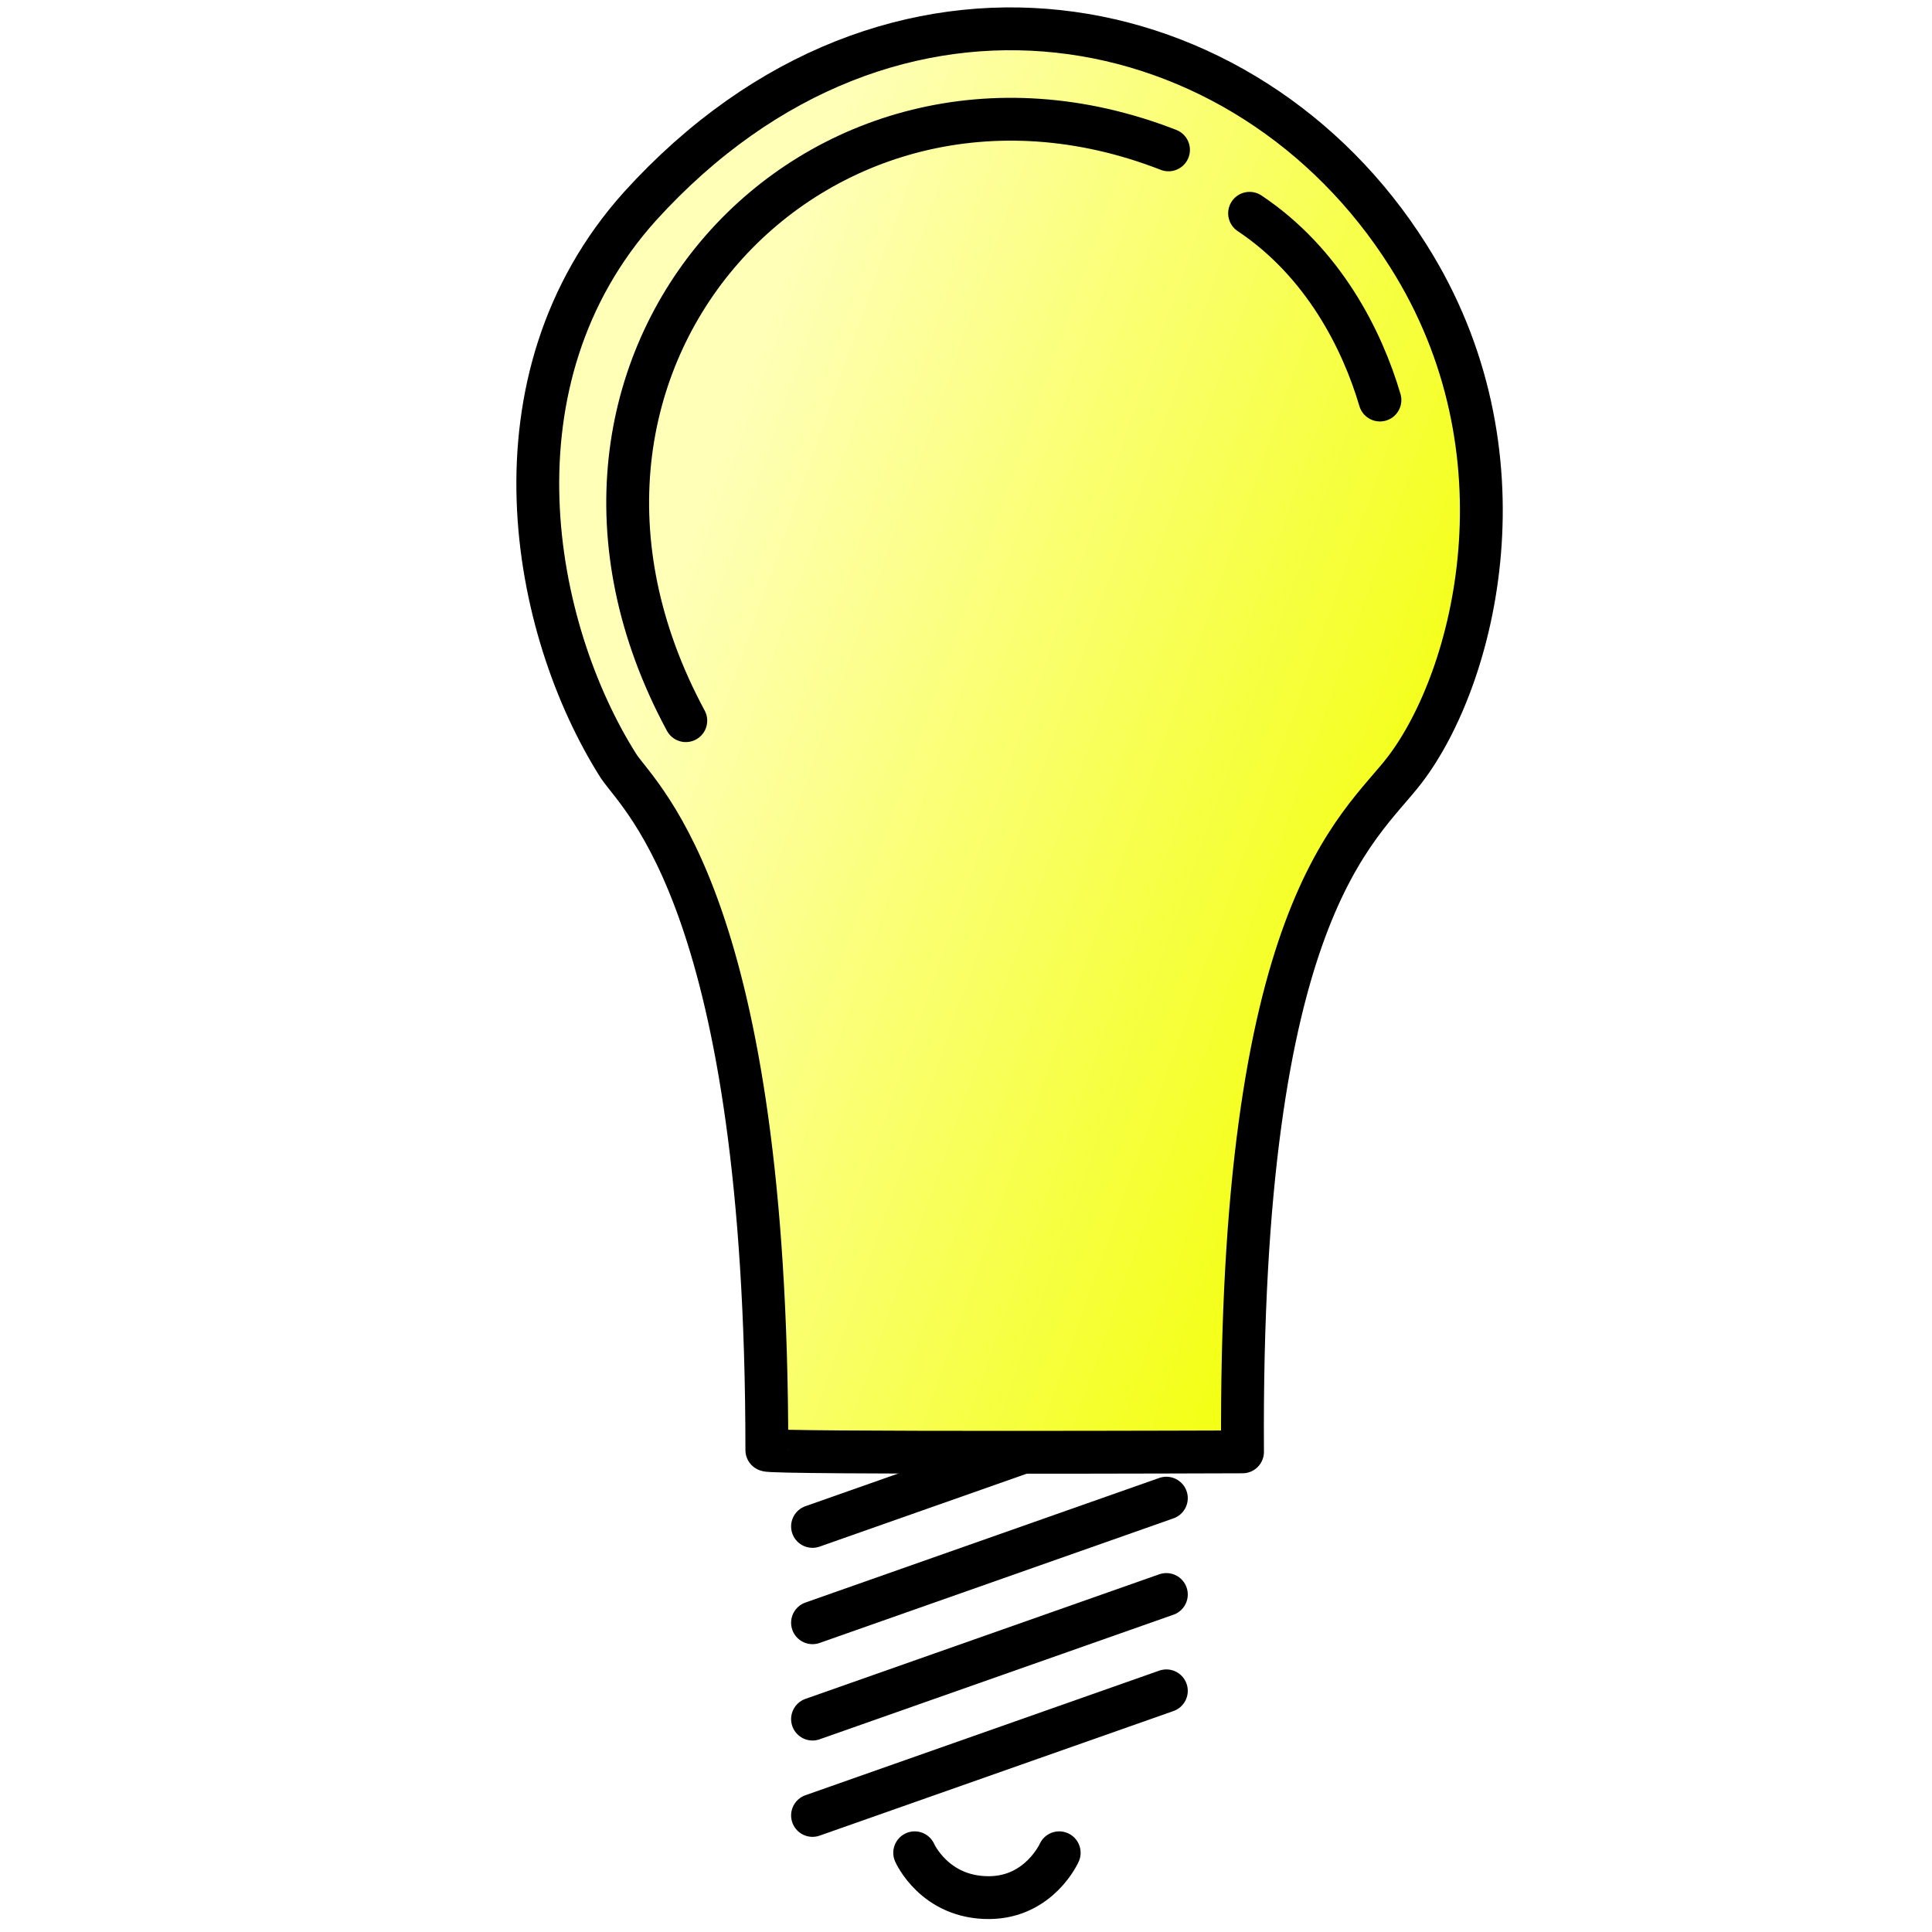
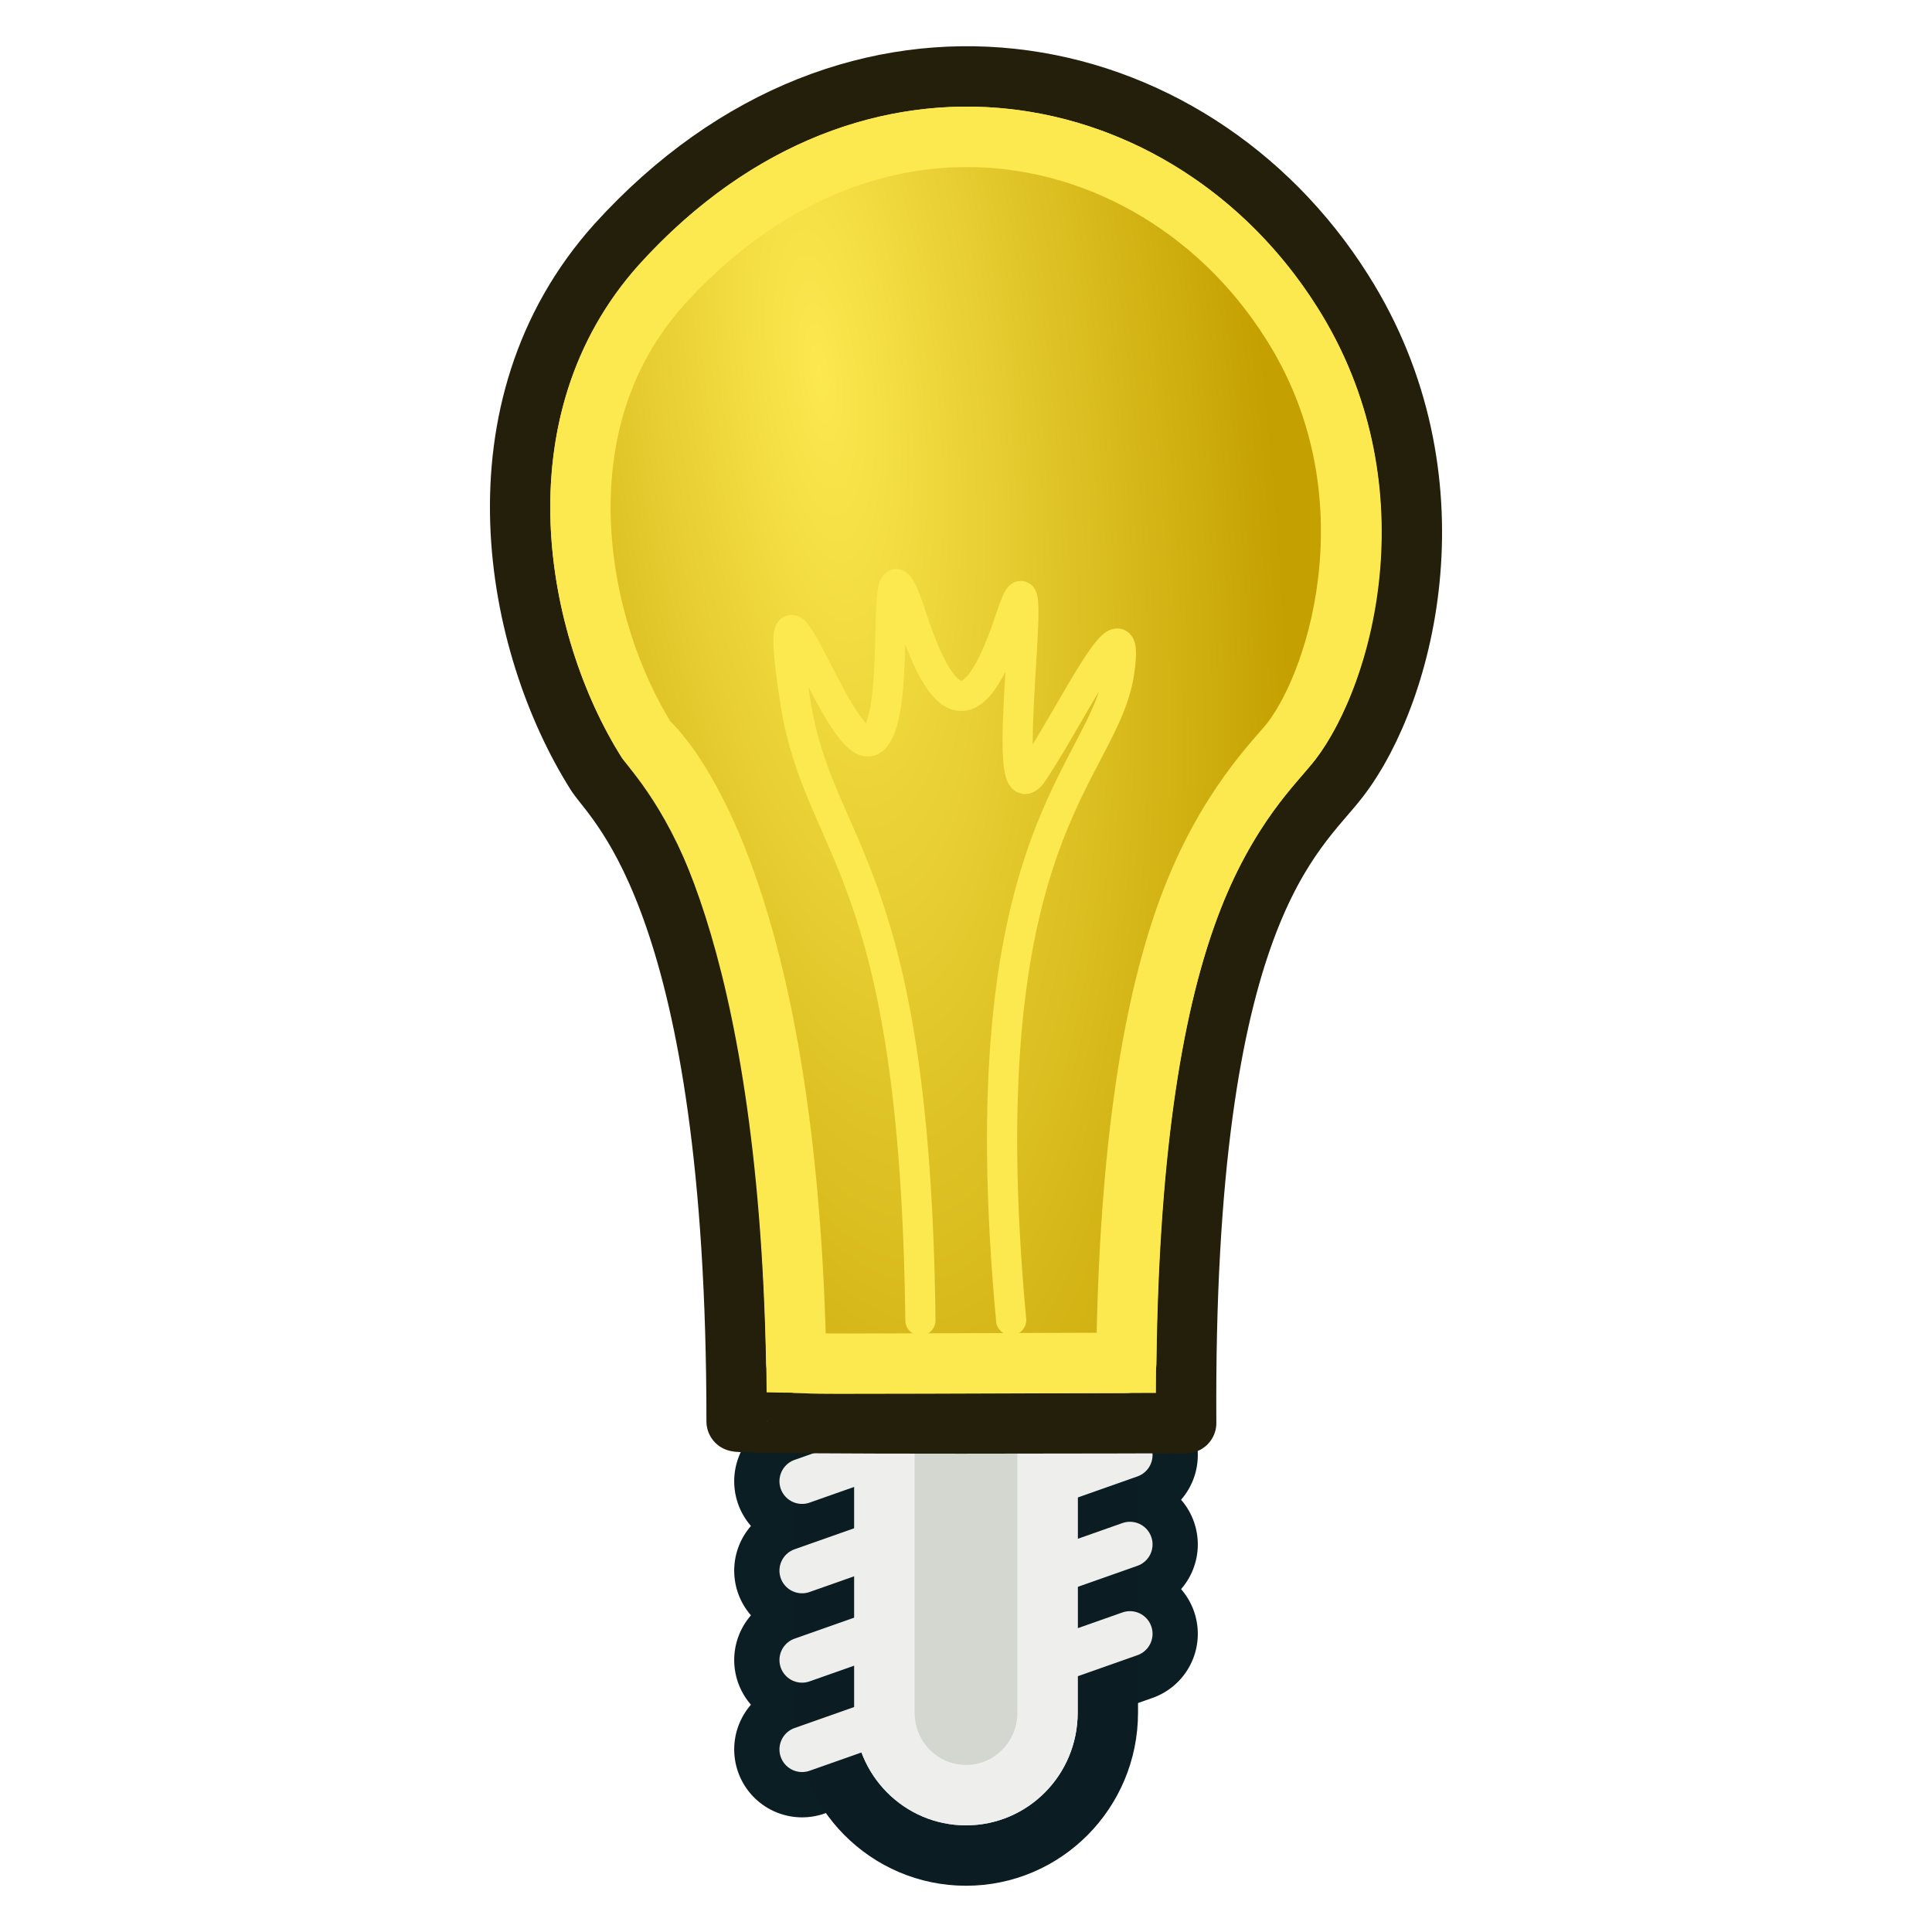
- <svg xmlns="http://www.w3.org/2000/svg" id="svg1" height="64" width="64" version="1.1">
-   <defs id="defs3">
-     <linearGradient id="linearGradient2430" y2="180.23" gradientUnits="userSpaceOnUse" y1="277.84" gradientTransform="matrix(0.81852,0,0,1.2217,-246.17,-76.297)" x2="357.71" x1="543.08">
-       <stop id="stop1704" stop-color="#f2ff00" offset="0" />
-       <stop id="stop1705" stop-color="#ffffb8" offset="1" />
+ <svg xmlns="http://www.w3.org/2000/svg" xmlns:xlink="http://www.w3.org/1999/xlink" width="64" height="64" id="svg2869" version="1.1" viewBox="0 0 64 64">
+   <defs id="defs2871">
+     <linearGradient id="linearGradient147">
+       <stop style="stop-color:#fce94f;stop-opacity:1" offset="0" id="stop147" />
+       <stop style="stop-color:#c4a000;stop-opacity:1" offset="1" id="stop148" />
    </linearGradient>
+     <linearGradient id="linearGradient5">
+       <stop style="stop-color:#ef2929;stop-opacity:1;" offset="0" id="stop19" />
+       <stop style="stop-color:#ef2929;stop-opacity:0;" offset="1" id="stop20" />
+     </linearGradient>
+     <linearGradient id="swatch18">
+       <stop style="stop-color:#ef2929;stop-opacity:1;" offset="0" id="stop18" />
+     </linearGradient>
+     <linearGradient id="swatch15">
+       <stop style="stop-color:#3d0000;stop-opacity:1;" offset="0" id="stop15" />
+     </linearGradient>
+     <linearGradient id="linearGradient5-1">
+       <stop style="stop-color:#ef2929;stop-opacity:1;" offset="0" id="stop5" />
+       <stop style="stop-color:#ef2929;stop-opacity:0;" offset="1" id="stop6" />
+     </linearGradient>
+     <linearGradient id="linearGradient3836-9">
+       <stop style="stop-color:#a40000;stop-opacity:1" offset="0" id="stop3838-8" />
+       <stop style="stop-color:#ef2929;stop-opacity:1" offset="1" id="stop3840-1" />
+     </linearGradient>
+     <radialGradient xlink:href="#linearGradient147" id="radialGradient148" cx="88.78" cy="110.206" fx="88.78" fy="110.206" r="89.804" gradientTransform="matrix(1.059896,-0.1259356,0.4169923,3.500731,-50.77764,-296.242)" gradientUnits="userSpaceOnUse" />
  </defs>
-   <g id="layer1" transform="matrix(0.1621644,0,0,0.1621644,16.415,-0.410893)">
-     <g id="g2420" stroke="#000000" stroke-width="8.75" transform="translate(-15.836,-7.1981)">
-       <g id="g1712" stroke-linecap="round" transform="translate(-252.27,-133.3)" fill="none">
-         <path id="path1708" d="m 405.14,449.07 -72.28,25.45" />
-         <path id="path1709" d="M 405.14,468.75 332.86,494.2" />
-         <path id="path1710" d="m 405.14,488.43 -72.28,25.45" />
-         <path id="path1711" d="m 405.14,429.39 -72.28,25.45" />
+   <g id="layer3" style="display:inline">
+     <g id="layer1" transform="matrix(0.1532631,0,0,0.1534545,15.9066,1.416798)" style="stroke-width:13.041;stroke-dasharray:none">
+       <g id="g2420" stroke="#000000" stroke-width="9.252" transform="translate(-15.836,-7.1981)" style="stroke-width:13.041;stroke-dasharray:none">
+         <g id="g1712" stroke-linecap="round" transform="matrix(0.8453444,0,0,0.8453444,-191.091,-60.02692)" fill="none" style="fill:none;stroke:#0b1e23;stroke-width:23.141;stroke-linecap:round;stroke-linejoin:round;stroke-dasharray:none;stroke-opacity:1">
+           <path id="path1708" d="m 410.914,440.17 -83.827,29.516" style="fill:none;stroke:#0b1e23;stroke-width:34.711;stroke-linecap:round;stroke-linejoin:round;stroke-dasharray:none;stroke-opacity:1" />
+           <path id="path1709" d="m 410.914,462.994 -83.827,29.516" style="fill:none;stroke:#0b1e23;stroke-width:34.711;stroke-linecap:round;stroke-linejoin:round;stroke-dasharray:none;stroke-opacity:1" />
+           <path id="path1710" d="m 410.914,485.818 -83.827,29.516" style="fill:none;stroke:#0b1e23;stroke-width:34.711;stroke-linecap:round;stroke-linejoin:round;stroke-dasharray:none;stroke-opacity:1" />
+           <path id="path1711" d="m 410.914,417.346 -83.827,29.516" style="fill:none;stroke:#0b1e23;stroke-width:34.711;stroke-linecap:round;stroke-linejoin:round;stroke-dasharray:none;stroke-opacity:1" />
+         </g>
+         <rect style="fill:#eeeeec;fill-opacity:1;stroke:#0b1d22;stroke-width:13.041;stroke-linecap:round;stroke-linejoin:round;stroke-dasharray:none;stroke-opacity:1;paint-order:normal" id="rect142" width="61.321" height="122.275" x="90.181" y="276.247" ry="30.857" />
+         <g id="g146" stroke-linecap="round" transform="matrix(0.8453444,0,0,0.8453444,-191.091,-60.02692)" fill="none" style="fill:none;stroke:#eeeeec;stroke-width:11.57;stroke-linecap:round;stroke-linejoin:round;stroke-dasharray:none;stroke-opacity:1">
+           <path id="path143" d="m 410.914,440.17 -83.827,29.516" style="fill:none;stroke:#eeeeec;stroke-width:11.57;stroke-linecap:round;stroke-linejoin:round;stroke-dasharray:none;stroke-opacity:1" />
+           <path id="path144" d="m 410.914,462.994 -83.827,29.516" style="fill:none;stroke:#eeeeec;stroke-width:11.57;stroke-linecap:round;stroke-linejoin:round;stroke-dasharray:none;stroke-opacity:1" />
+           <path id="path145" d="m 410.914,485.818 -83.827,29.516" style="fill:none;stroke:#eeeeec;stroke-width:11.57;stroke-linecap:round;stroke-linejoin:round;stroke-dasharray:none;stroke-opacity:1" />
+           <path id="path146" d="m 410.914,417.346 -83.827,29.516" style="fill:none;stroke:#eeeeec;stroke-width:11.57;stroke-linecap:round;stroke-linejoin:round;stroke-dasharray:none;stroke-opacity:1" />
+         </g>
+         <path style="fill:#d3d7cf;fill-opacity:1;stroke:#eeeeec;stroke-width:13.041;stroke-linecap:round;stroke-linejoin:round;stroke-dasharray:none;stroke-opacity:1;paint-order:normal" id="rect143" width="61.321" height="122.275" x="90.181" y="276.247" ry="30.857" d="m 120.842,289.287 c 9.721,0 17.619,7.893 17.619,17.816 v 60.561 c 0,9.923 -7.898,17.816 -17.619,17.816 -9.721,0 -17.619,-7.893 -17.619,-17.816 v -60.561 c 0,-9.923 7.898,-17.816 17.619,-17.816 z" />
+         <path id="path1691" stroke-linejoin="round" d="m 168.43,305.157 c -0.72,-110.85 23.75,-127.05 33.11,-139.28 14.45,-18.87 26.18,-64.95 0.72,-105.09 -32.81,-51.993 -105.47,-66.772 -156.91,-10.077 -31.919,35.504 -22.182,86.367 -4.322,114.45 4.705,6.9 30.231,28.79 30.231,139.64 0,0.72 97.171,0.36 97.171,0.36 z" fill="url(#linearGradient2430)" fill-rule="evenodd" style="display:inline;fill:#fce94f;stroke:#231f0b;stroke-width:13.041;stroke-linecap:round;stroke-linejoin:round;stroke-dasharray:none;stroke-opacity:1" />
+         <path id="path147" stroke-linejoin="round" d="m 84.156,292.15 c 7.83,0.209 -7.424,0.3 71.334,0.01 0.598,-48.359 6.235,-78.578 13.486,-98.156 8.093,-21.853 19.379,-32.356 22.209,-36.053 10.812,-14.12 22.556,-54.714 0.06,-90.18 l -0.008,-0.012 -0.008,-0.014 C 175.084,42.16 148.096,27.169 120.096,27.512 98.494,27.776 75.257,37.16 55.016,59.465 l -0.008,0.01 c -27.056,30.148 -18.384,74.2 -3.15,98.391 0.044,0.036 0.722,0.605 1.854,1.894 6.603,7.452 28.596,39.158 30.444,132.392 z" fill="url(#linearGradient2430)" fill-rule="evenodd" style="display:inline;fill:url(#radialGradient148);stroke:#fce94f;stroke-width:13.041;stroke-linecap:round;stroke-linejoin:round;stroke-dasharray:none;stroke-opacity:1" />
      </g>
-       <path id="path1691" stroke-linejoin="round" d="M 168.43,306.31 C 167.71,195.46 192.18,179.26 201.54,167.03 215.99,148.16 227.72,102.08 202.26,61.94 169.45,9.947 96.79,-4.832 45.35,51.863 13.431,87.367 23.168,138.23 41.028,166.313 c 4.705,6.9 30.231,28.79 30.231,139.64 0,0.72 97.171,0.36 97.171,0.36 z" fill="url(#linearGradient2430)" fill-rule="evenodd" style="fill:url(#linearGradient2430)" />
-       <path id="path1080" d="M 153.31,40.347 C 81.336,12.275 15.11,83.534 54.704,156.947" stroke-linecap="round" fill="none" />
-       <path id="path1702" d="M 169.87,53.303 C 184.98,63.38 192.9,79.215 196.5,91.451" stroke-linecap="round" fill="none" />
-       <path id="path1717" d="m 101.46,388.21 c 0,0 4.06,9.26 15.27,9.16 10.22,-0.09 14.25,-9.16 14.25,-9.16" stroke-linecap="round" fill="none" />
    </g>
+     <path style="fill:none;fill-opacity:1;stroke:#fce94f;stroke-width:1;stroke-linecap:round;stroke-linejoin:round;stroke-dasharray:none;stroke-opacity:1;paint-order:normal" d="M 30.49,43.739 C 30.313,28.603 27.132,28.287 26.344,23.233 c -0.986,-6.324 1.513,2.141 2.575,1.263 1.061,-0.878 0.077,-7.74 1.271,-4.08 1.194,3.66 2.201,3.367 3.307,0 1.106,-3.367 -0.558,7.087 0.735,5.147 1.293,-1.94 3.285,-6.152 2.836,-3.262 C 36.541,25.68 32,27.66 33.496,43.73" id="path148" />
  </g>
</svg>
